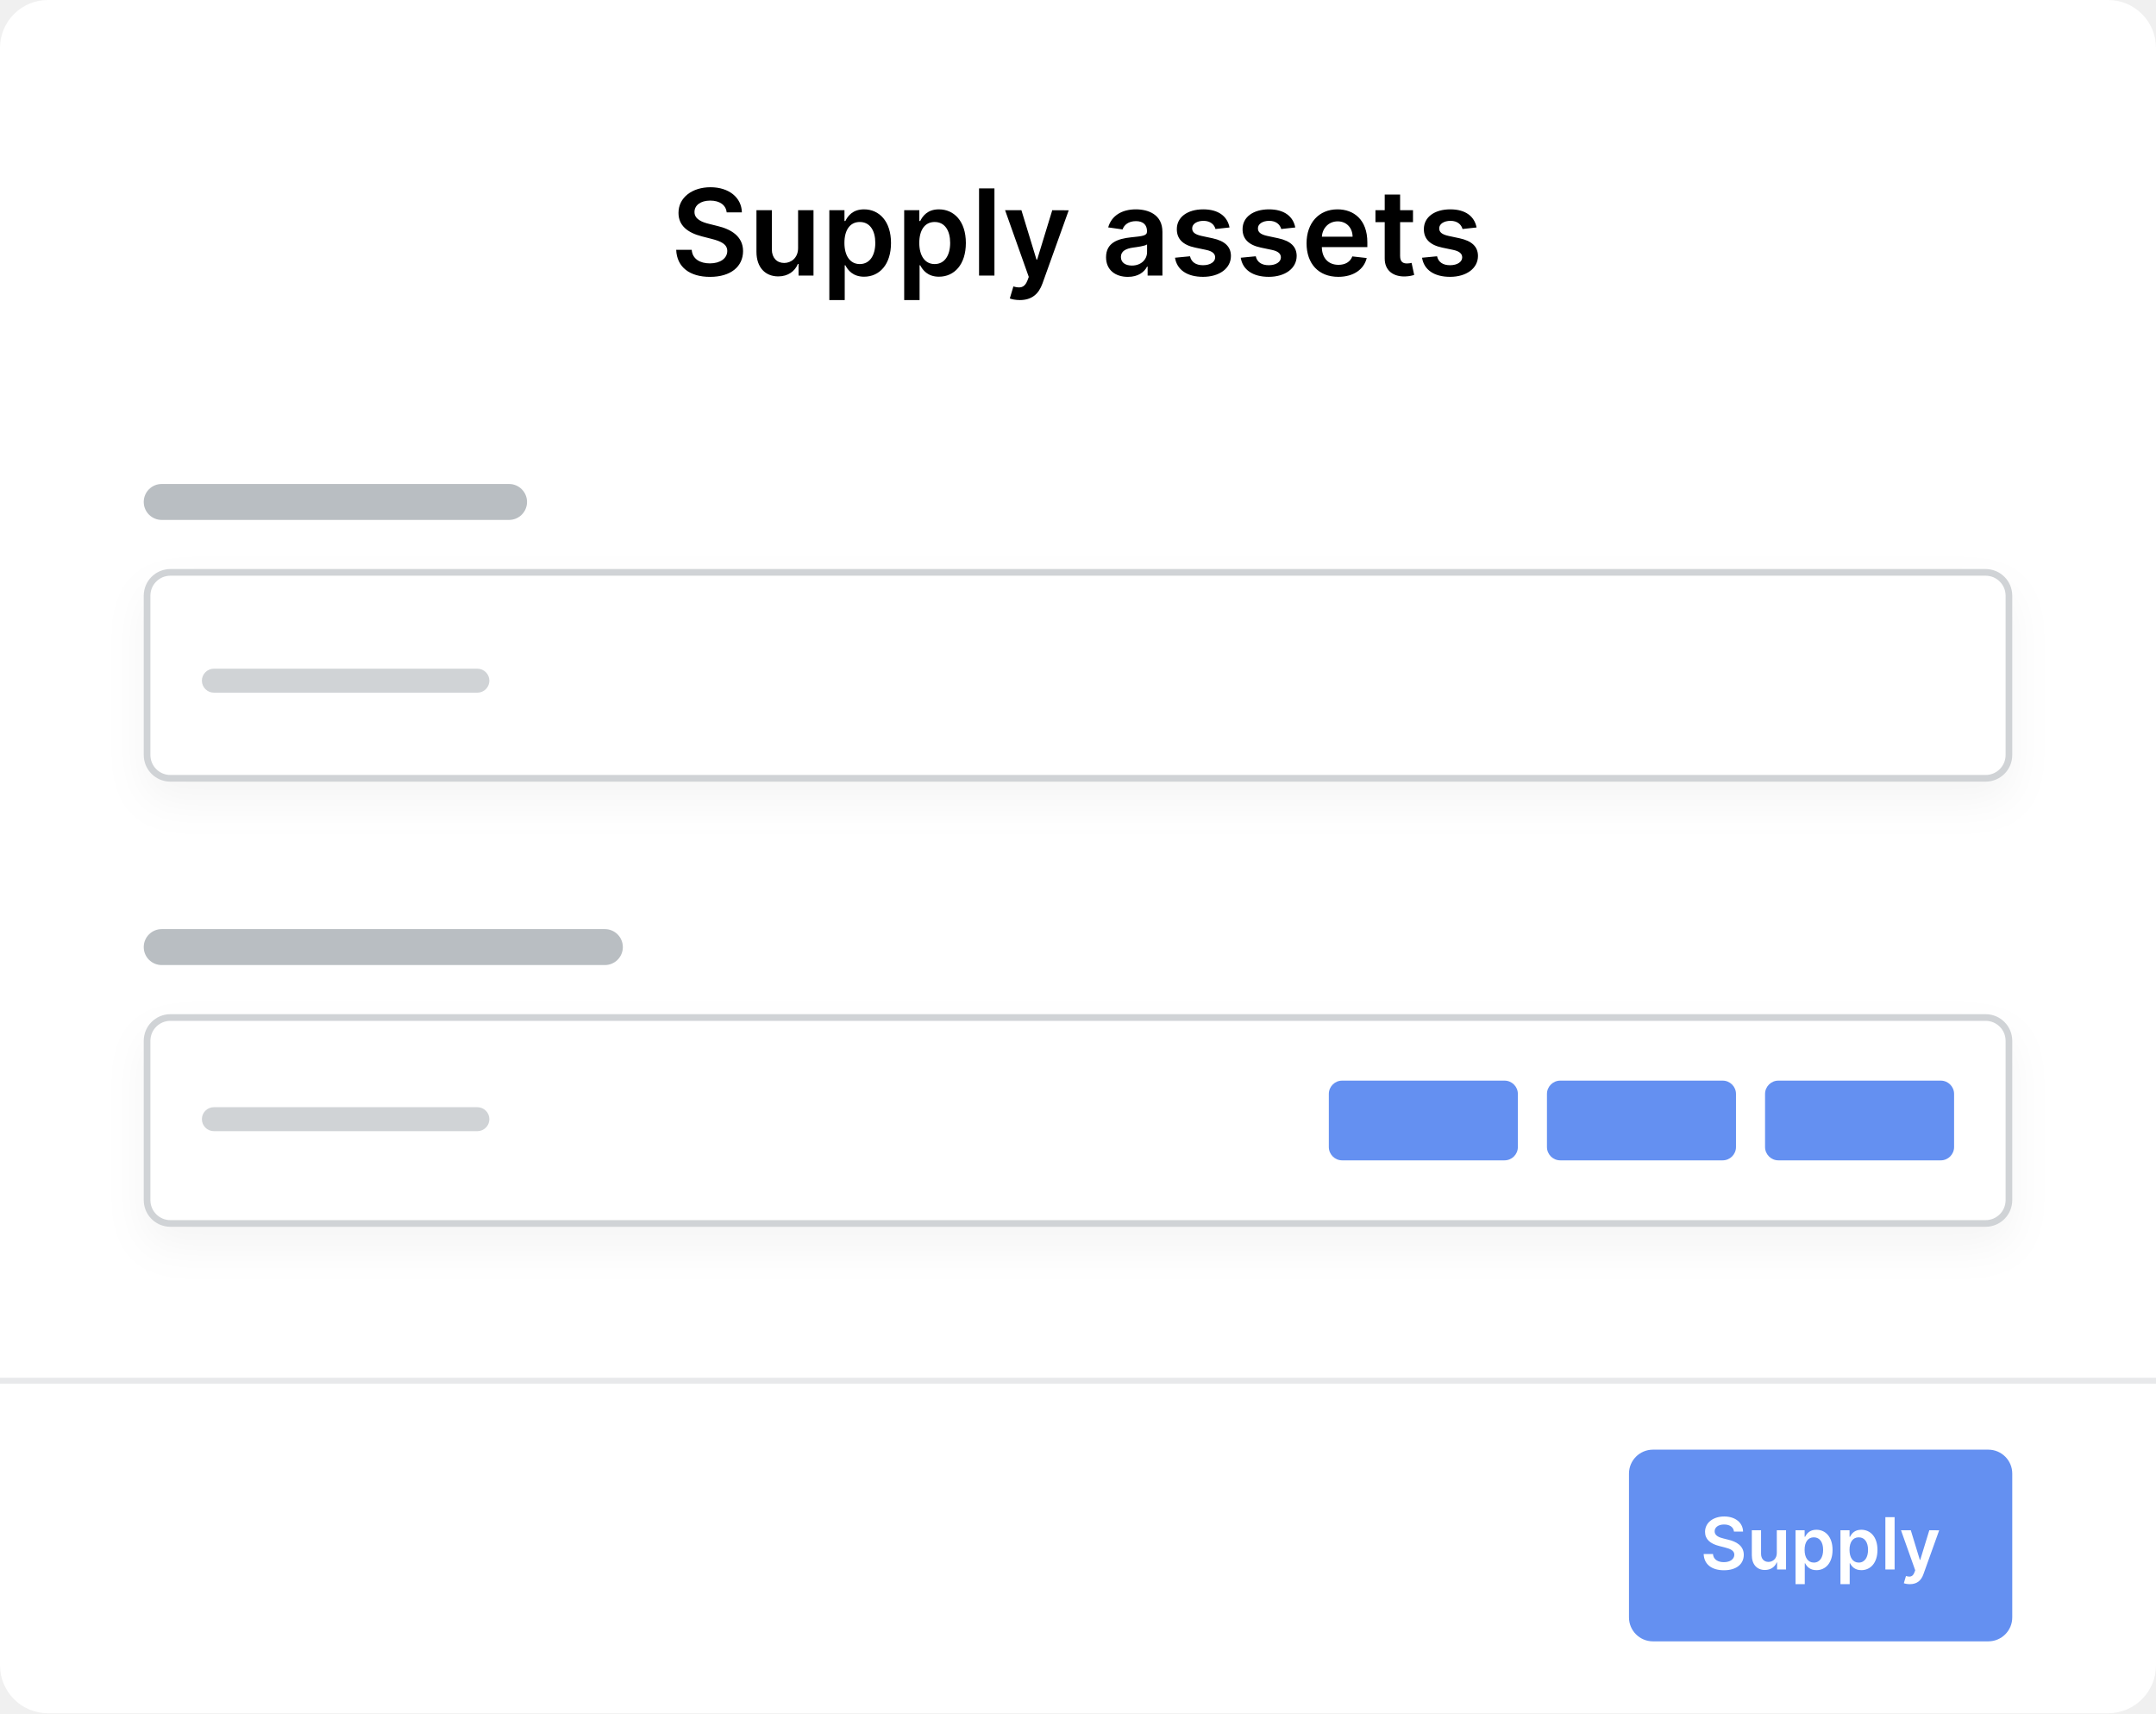
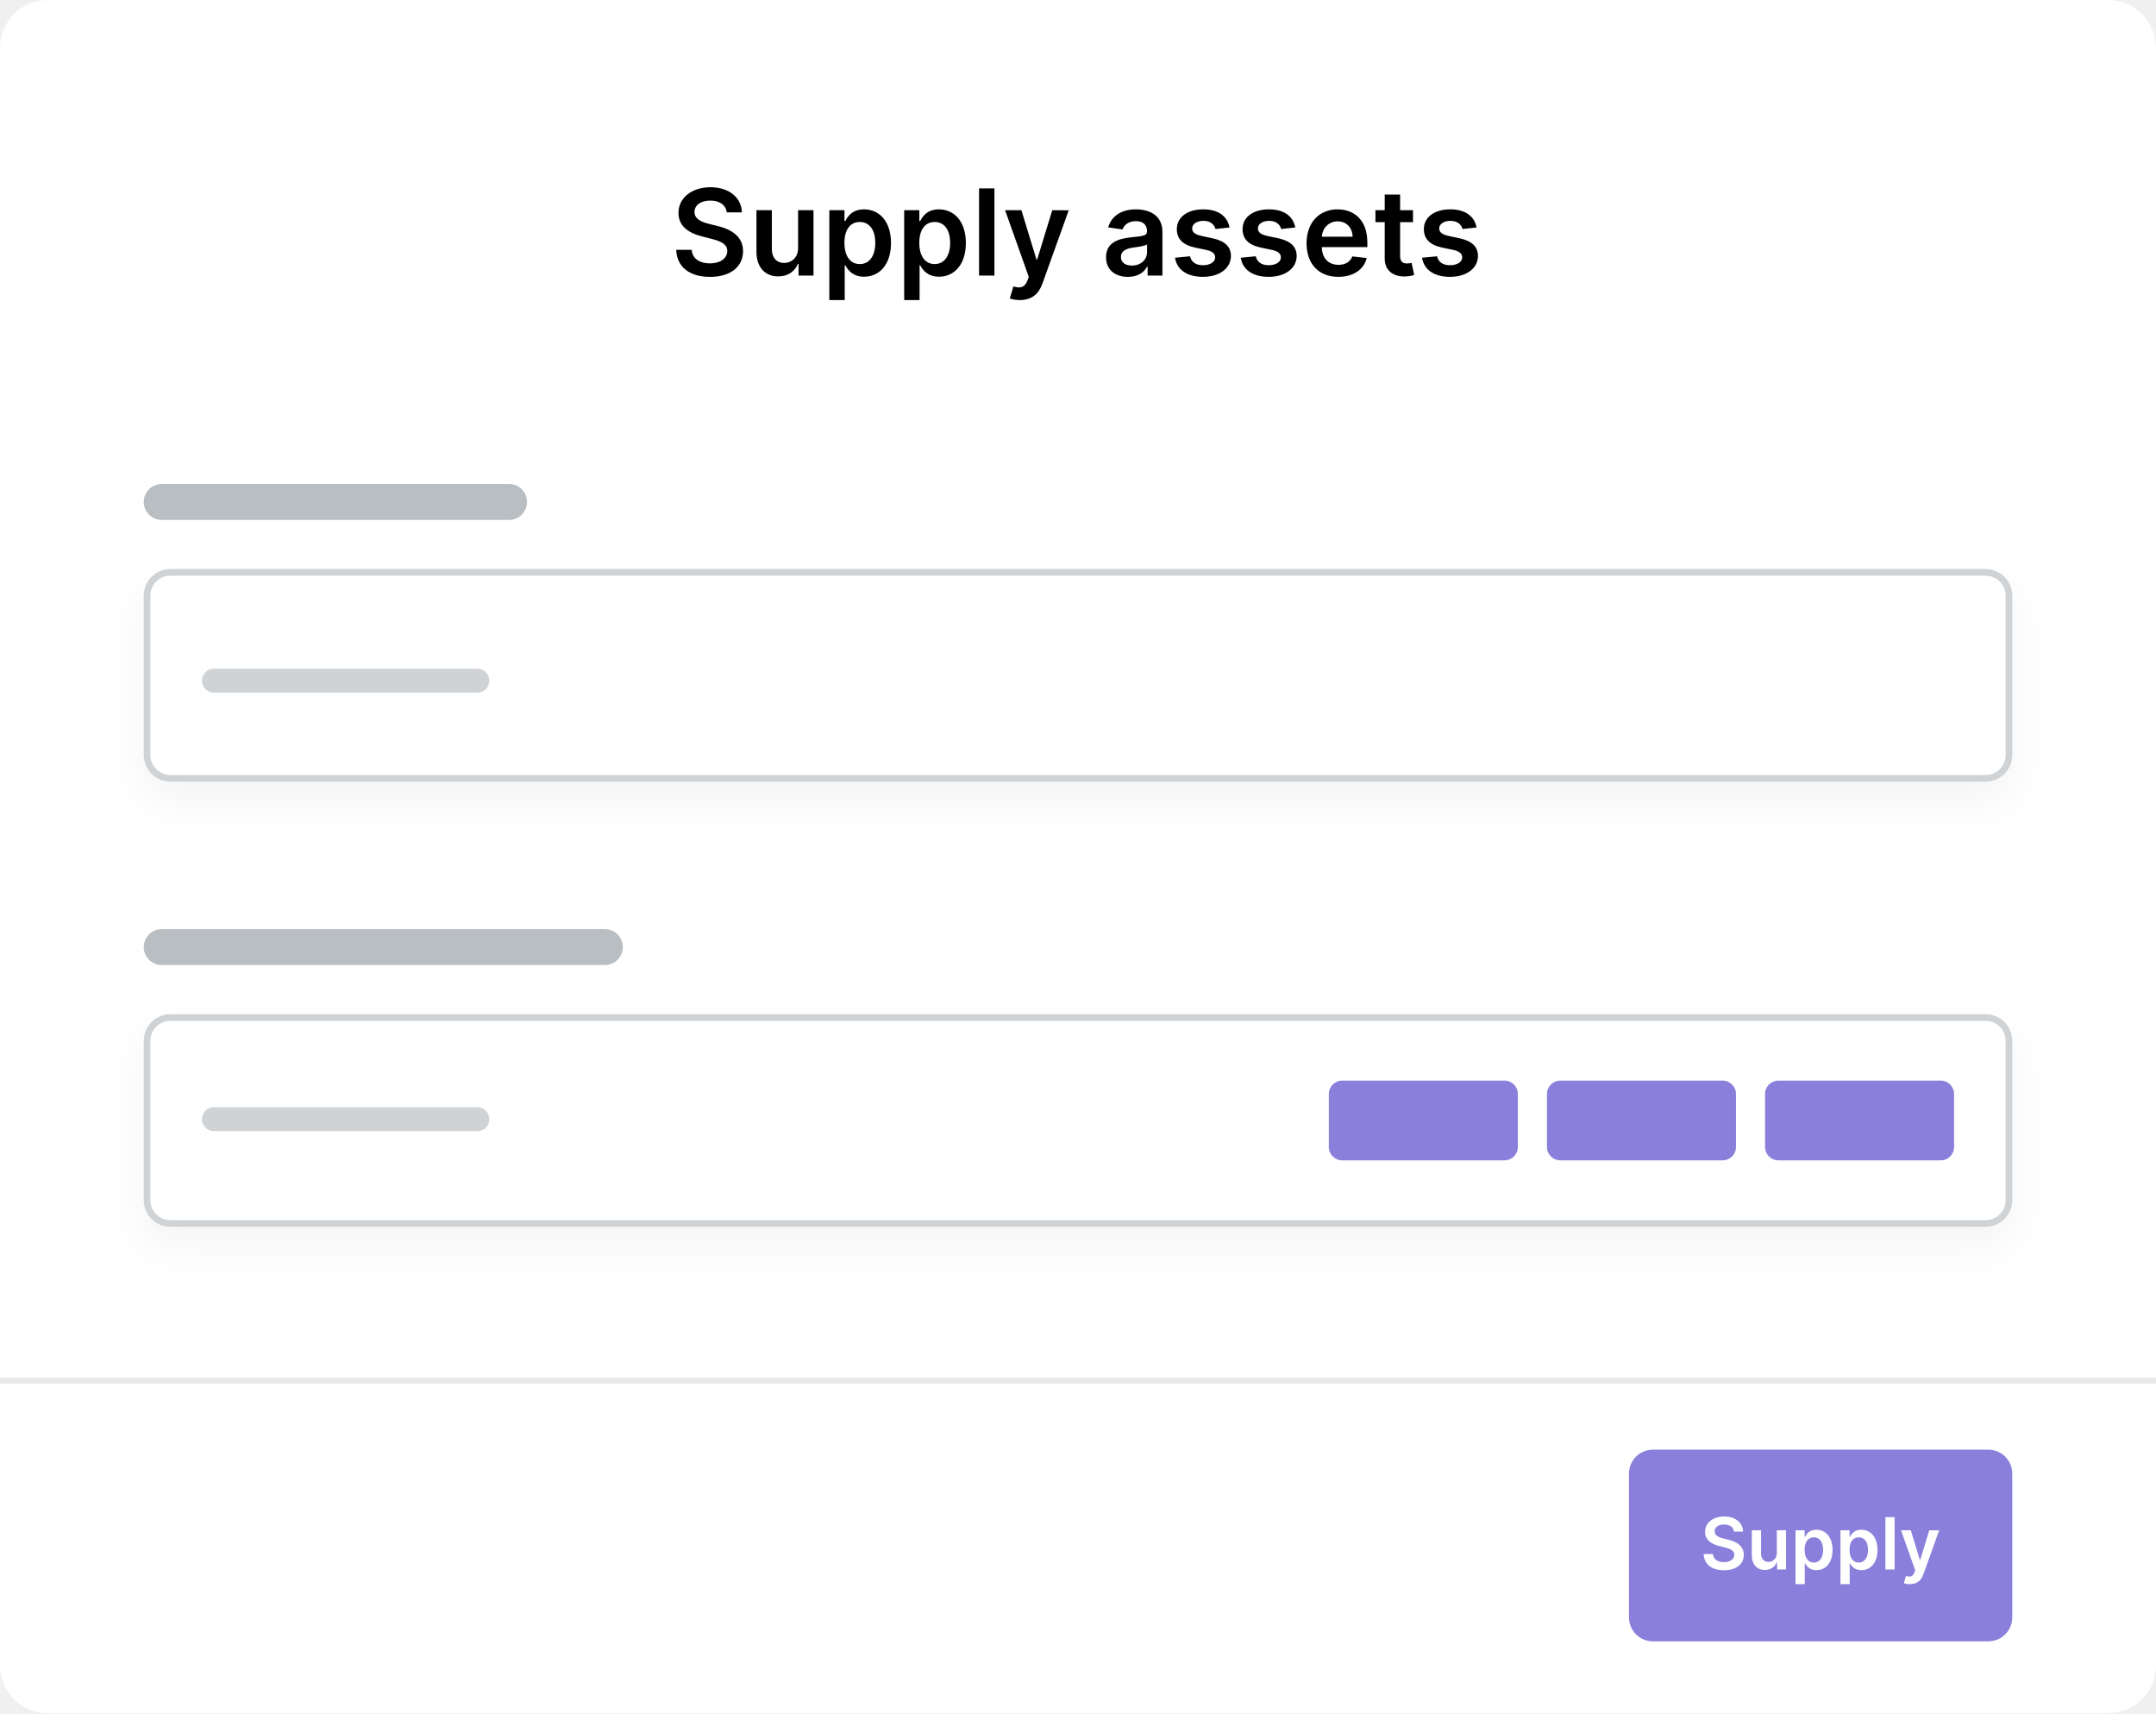
<svg xmlns="http://www.w3.org/2000/svg" width="180" height="143" viewBox="0 0 180 143" fill="none">
  <rect width="180" height="143" rx="4" fill="white" />
  <g filter="url(#filter0_d)">
    <rect x="12" y="47.497" width="156" height="17.745" rx="2.226" fill="white" />
    <rect x="12.278" y="47.775" width="155.444" height="17.189" rx="1.947" stroke="#142533" stroke-opacity="0.2" stroke-width="0.556" />
  </g>
  <rect x="16.856" y="55.815" width="24" height="2" rx="1" fill="#142533" fill-opacity="0.2" />
  <rect x="12" y="40.397" width="32" height="3" rx="1.5" fill="#142533" fill-opacity="0.3" />
  <rect x="12" y="77.551" width="40" height="3" rx="1.5" fill="#142533" fill-opacity="0.3" />
  <g filter="url(#filter1_d)">
    <rect x="12" y="84.651" width="156" height="17.745" rx="2.226" fill="white" />
    <rect x="12.278" y="84.93" width="155.444" height="17.189" rx="1.947" stroke="#142533" stroke-opacity="0.2" stroke-width="0.556" />
  </g>
  <rect x="16.856" y="92.415" width="24" height="2" rx="1" fill="#142533" fill-opacity="0.2" />
-   <rect x="147.361" y="90.197" width="15.782" height="6.655" rx="1.113" fill="#6490F1" />
-   <rect x="129.152" y="90.197" width="15.782" height="6.655" rx="1.113" fill="#6490F1" />
-   <rect x="110.941" y="90.197" width="15.782" height="6.655" rx="1.113" fill="#6490F1" />
-   <rect x="136" y="121" width="32" height="16" rx="2" fill="#6490F1" />
+   <rect x="147.361" y="90.197" width="15.782" height="6.655" rx="1.113" fill="#8a80db" />
+   <rect x="129.152" y="90.197" width="15.782" height="6.655" rx="1.113" fill="#8a80db" />
+   <rect x="110.941" y="90.197" width="15.782" height="6.655" rx="1.113" fill="#8a80db" />
+   <rect x="136" y="121" width="32" height="16" rx="2" fill="#8a80db" />
  <path d="M144.765 127.836H145.525C145.51 127.099 144.882 126.577 143.953 126.577C143.037 126.577 142.349 127.092 142.351 127.864C142.351 128.49 142.796 128.85 143.514 129.036L144.01 129.163C144.481 129.283 144.792 129.43 144.795 129.768C144.792 130.141 144.439 130.391 143.923 130.391C143.429 130.391 143.045 130.169 143.013 129.711H142.236C142.268 130.578 142.913 131.066 143.93 131.066C144.976 131.066 145.583 130.544 145.585 129.775C145.583 129.018 144.959 128.673 144.302 128.518L143.893 128.415C143.535 128.33 143.148 128.179 143.152 127.815C143.154 127.487 143.448 127.246 143.942 127.246C144.413 127.246 144.724 127.465 144.765 127.836ZM148.342 129.624C148.342 130.122 147.986 130.369 147.645 130.369C147.274 130.369 147.027 130.107 147.027 129.692V127.727H146.256V129.811C146.256 130.597 146.703 131.043 147.347 131.043C147.837 131.043 148.182 130.785 148.331 130.418H148.365V131H149.113V127.727H148.342V129.624ZM149.906 132.227H150.677V130.484H150.709C150.831 130.723 151.084 131.058 151.647 131.058C152.418 131.058 152.996 130.446 152.996 129.368C152.996 128.277 152.401 127.685 151.645 127.685C151.067 127.685 150.827 128.032 150.709 128.268H150.665V127.727H149.906V132.227ZM150.662 129.364C150.662 128.729 150.935 128.317 151.432 128.317C151.945 128.317 152.209 128.754 152.209 129.364C152.209 129.977 151.941 130.425 151.432 130.425C150.939 130.425 150.662 129.999 150.662 129.364ZM153.656 132.227H154.427V130.484H154.459C154.581 130.723 154.834 131.058 155.397 131.058C156.168 131.058 156.746 130.446 156.746 129.368C156.746 128.277 156.151 127.685 155.395 127.685C154.817 127.685 154.577 128.032 154.459 128.268H154.415V127.727H153.656V132.227ZM154.412 129.364C154.412 128.729 154.685 128.317 155.182 128.317C155.695 128.317 155.959 128.754 155.959 129.364C155.959 129.977 155.691 130.425 155.182 130.425C154.689 130.425 154.412 129.999 154.412 129.364ZM158.177 126.636H157.406V131H158.177V126.636ZM159.45 132.227C160.051 132.227 160.398 131.918 160.583 131.396L161.898 127.732L161.074 127.727L160.317 130.199H160.283L159.529 127.727H158.711L159.897 131.068L159.831 131.245C159.689 131.618 159.463 131.643 159.126 131.545L158.947 132.146C159.051 132.189 159.239 132.227 159.45 132.227Z" fill="white" />
  <path d="M60.67 17.727H61.938C61.913 16.498 60.865 15.628 59.317 15.628C57.79 15.628 56.643 16.487 56.646 17.773C56.646 18.817 57.389 19.417 58.585 19.726L59.413 19.939C60.197 20.138 60.716 20.383 60.719 20.947C60.716 21.569 60.126 21.984 59.267 21.984C58.443 21.984 57.804 21.615 57.751 20.852H56.455C56.508 22.297 57.584 23.11 59.278 23.11C61.021 23.11 62.033 22.24 62.037 20.958C62.033 19.697 60.993 19.122 59.899 18.863L59.217 18.692C58.621 18.55 57.974 18.298 57.981 17.691C57.985 17.144 58.475 16.743 59.299 16.743C60.084 16.743 60.602 17.109 60.67 17.727ZM66.631 20.706C66.631 21.537 66.038 21.949 65.47 21.949C64.852 21.949 64.44 21.512 64.44 20.82V17.546H63.155V21.018C63.155 22.329 63.9 23.071 64.973 23.071C65.79 23.071 66.365 22.641 66.614 22.03H66.67V23H67.917V17.546H66.631V20.706ZM69.239 25.046H70.524V22.141H70.577C70.78 22.538 71.202 23.096 72.14 23.096C73.425 23.096 74.388 22.077 74.388 20.28C74.388 18.462 73.397 17.474 72.136 17.474C71.174 17.474 70.773 18.053 70.577 18.447H70.503V17.546H69.239V25.046ZM70.499 20.273C70.499 19.215 70.954 18.529 71.781 18.529C72.637 18.529 73.077 19.257 73.077 20.273C73.077 21.296 72.63 22.041 71.781 22.041C70.961 22.041 70.499 21.331 70.499 20.273ZM75.489 25.046H76.774V22.141H76.827C77.03 22.538 77.452 23.096 78.39 23.096C79.675 23.096 80.638 22.077 80.638 20.28C80.638 18.462 79.647 17.474 78.386 17.474C77.424 17.474 77.023 18.053 76.827 18.447H76.753V17.546H75.489V25.046ZM76.749 20.273C76.749 19.215 77.204 18.529 78.031 18.529C78.887 18.529 79.327 19.257 79.327 20.273C79.327 21.296 78.88 22.041 78.031 22.041C77.211 22.041 76.749 21.331 76.749 20.273ZM83.024 15.727H81.739V23H83.024V15.727ZM85.145 25.046C86.147 25.046 86.725 24.53 87.034 23.66L89.225 17.553L87.851 17.546L86.59 21.665H86.534L85.276 17.546H83.913L85.891 23.114L85.781 23.408C85.543 24.03 85.166 24.072 84.605 23.909L84.307 24.91C84.481 24.982 84.793 25.046 85.145 25.046ZM94.168 23.11C95.023 23.11 95.535 22.709 95.769 22.251H95.812V23H97.048V19.349C97.048 17.908 95.872 17.474 94.832 17.474C93.685 17.474 92.804 17.986 92.52 18.98L93.72 19.151C93.848 18.778 94.21 18.458 94.839 18.458C95.435 18.458 95.762 18.764 95.762 19.3V19.321C95.762 19.69 95.375 19.708 94.413 19.811C93.354 19.925 92.342 20.241 92.342 21.47C92.342 22.542 93.127 23.11 94.168 23.11ZM94.501 22.166C93.965 22.166 93.582 21.921 93.582 21.448C93.582 20.954 94.011 20.749 94.587 20.667C94.924 20.621 95.599 20.535 95.766 20.401V21.043C95.766 21.651 95.276 22.166 94.501 22.166ZM102.651 18.987C102.474 18.064 101.735 17.474 100.457 17.474C99.143 17.474 98.248 18.121 98.251 19.129C98.248 19.925 98.738 20.45 99.785 20.667L100.716 20.862C101.217 20.972 101.451 21.175 101.451 21.484C101.451 21.857 101.046 22.137 100.435 22.137C99.846 22.137 99.462 21.881 99.352 21.391L98.099 21.512C98.258 22.514 99.1 23.107 100.439 23.107C101.803 23.107 102.765 22.4 102.768 21.366C102.765 20.589 102.264 20.113 101.234 19.889L100.304 19.69C99.75 19.566 99.53 19.374 99.533 19.058C99.53 18.689 99.938 18.433 100.474 18.433C101.067 18.433 101.38 18.756 101.479 19.115L102.651 18.987ZM108.14 18.987C107.962 18.064 107.223 17.474 105.945 17.474C104.631 17.474 103.736 18.121 103.74 19.129C103.736 19.925 104.226 20.45 105.274 20.667L106.204 20.862C106.705 20.972 106.939 21.175 106.939 21.484C106.939 21.857 106.534 22.137 105.924 22.137C105.334 22.137 104.951 21.881 104.841 21.391L103.587 21.512C103.747 22.514 104.588 23.107 105.927 23.107C107.291 23.107 108.253 22.4 108.257 21.366C108.253 20.589 107.752 20.113 106.723 19.889L105.792 19.69C105.238 19.566 105.018 19.374 105.022 19.058C105.018 18.689 105.426 18.433 105.963 18.433C106.556 18.433 106.868 18.756 106.968 19.115L108.14 18.987ZM111.732 23.107C113.003 23.107 113.876 22.485 114.104 21.537L112.903 21.402C112.729 21.864 112.303 22.105 111.749 22.105C110.918 22.105 110.368 21.558 110.357 20.624H114.157V20.23C114.157 18.316 113.006 17.474 111.664 17.474C110.102 17.474 109.082 18.621 109.082 20.305C109.082 22.016 110.087 23.107 111.732 23.107ZM110.361 19.758C110.4 19.062 110.915 18.476 111.682 18.476C112.42 18.476 112.918 19.016 112.925 19.758H110.361ZM117.968 17.546H116.892V16.239H115.607V17.546H114.833V18.54H115.607V21.572C115.6 22.599 116.345 23.103 117.311 23.075C117.677 23.064 117.929 22.993 118.068 22.947L117.851 21.942C117.78 21.959 117.634 21.991 117.475 21.991C117.151 21.991 116.892 21.878 116.892 21.359V18.54H117.968V17.546ZM123.276 18.987C123.099 18.064 122.36 17.474 121.082 17.474C119.768 17.474 118.873 18.121 118.876 19.129C118.873 19.925 119.363 20.45 120.411 20.667L121.341 20.862C121.842 20.972 122.076 21.175 122.076 21.484C122.076 21.857 121.671 22.137 121.06 22.137C120.471 22.137 120.087 21.881 119.977 21.391L118.724 21.512C118.884 22.514 119.725 23.107 121.064 23.107C122.428 23.107 123.39 22.4 123.393 21.366C123.39 20.589 122.889 20.113 121.859 19.889L120.929 19.69C120.375 19.566 120.155 19.374 120.158 19.058C120.155 18.689 120.563 18.433 121.099 18.433C121.692 18.433 122.005 18.756 122.104 19.115L123.276 18.987Z" fill="black" />
  <line x1="180" y1="115.25" x2="-2.18557e-08" y2="115.25" stroke="#142533" stroke-opacity="0.1" stroke-width="0.5" />
  <defs>
    <filter id="filter0_d" x="8.661" y="45.828" width="162.677" height="24.422" filterUnits="userSpaceOnUse" color-interpolation-filters="sRGB">
      <feFlood flood-opacity="0" result="BackgroundImageFix" />
      <feColorMatrix in="SourceAlpha" type="matrix" values="0 0 0 0 0 0 0 0 0 0 0 0 0 0 0 0 0 0 127 0" />
      <feOffset dy="1.669" />
      <feGaussianBlur stdDeviation="1.669" />
      <feColorMatrix type="matrix" values="0 0 0 0 0 0 0 0 0 0 0 0 0 0 0 0 0 0 0.04 0" />
      <feBlend mode="normal" in2="BackgroundImageFix" result="effect1_dropShadow" />
      <feBlend mode="normal" in="SourceGraphic" in2="effect1_dropShadow" result="shape" />
    </filter>
    <filter id="filter1_d" x="8.661" y="82.982" width="162.677" height="24.422" filterUnits="userSpaceOnUse" color-interpolation-filters="sRGB">
      <feFlood flood-opacity="0" result="BackgroundImageFix" />
      <feColorMatrix in="SourceAlpha" type="matrix" values="0 0 0 0 0 0 0 0 0 0 0 0 0 0 0 0 0 0 127 0" />
      <feOffset dy="1.669" />
      <feGaussianBlur stdDeviation="1.669" />
      <feColorMatrix type="matrix" values="0 0 0 0 0 0 0 0 0 0 0 0 0 0 0 0 0 0 0.04 0" />
      <feBlend mode="normal" in2="BackgroundImageFix" result="effect1_dropShadow" />
      <feBlend mode="normal" in="SourceGraphic" in2="effect1_dropShadow" result="shape" />
    </filter>
  </defs>
</svg>
